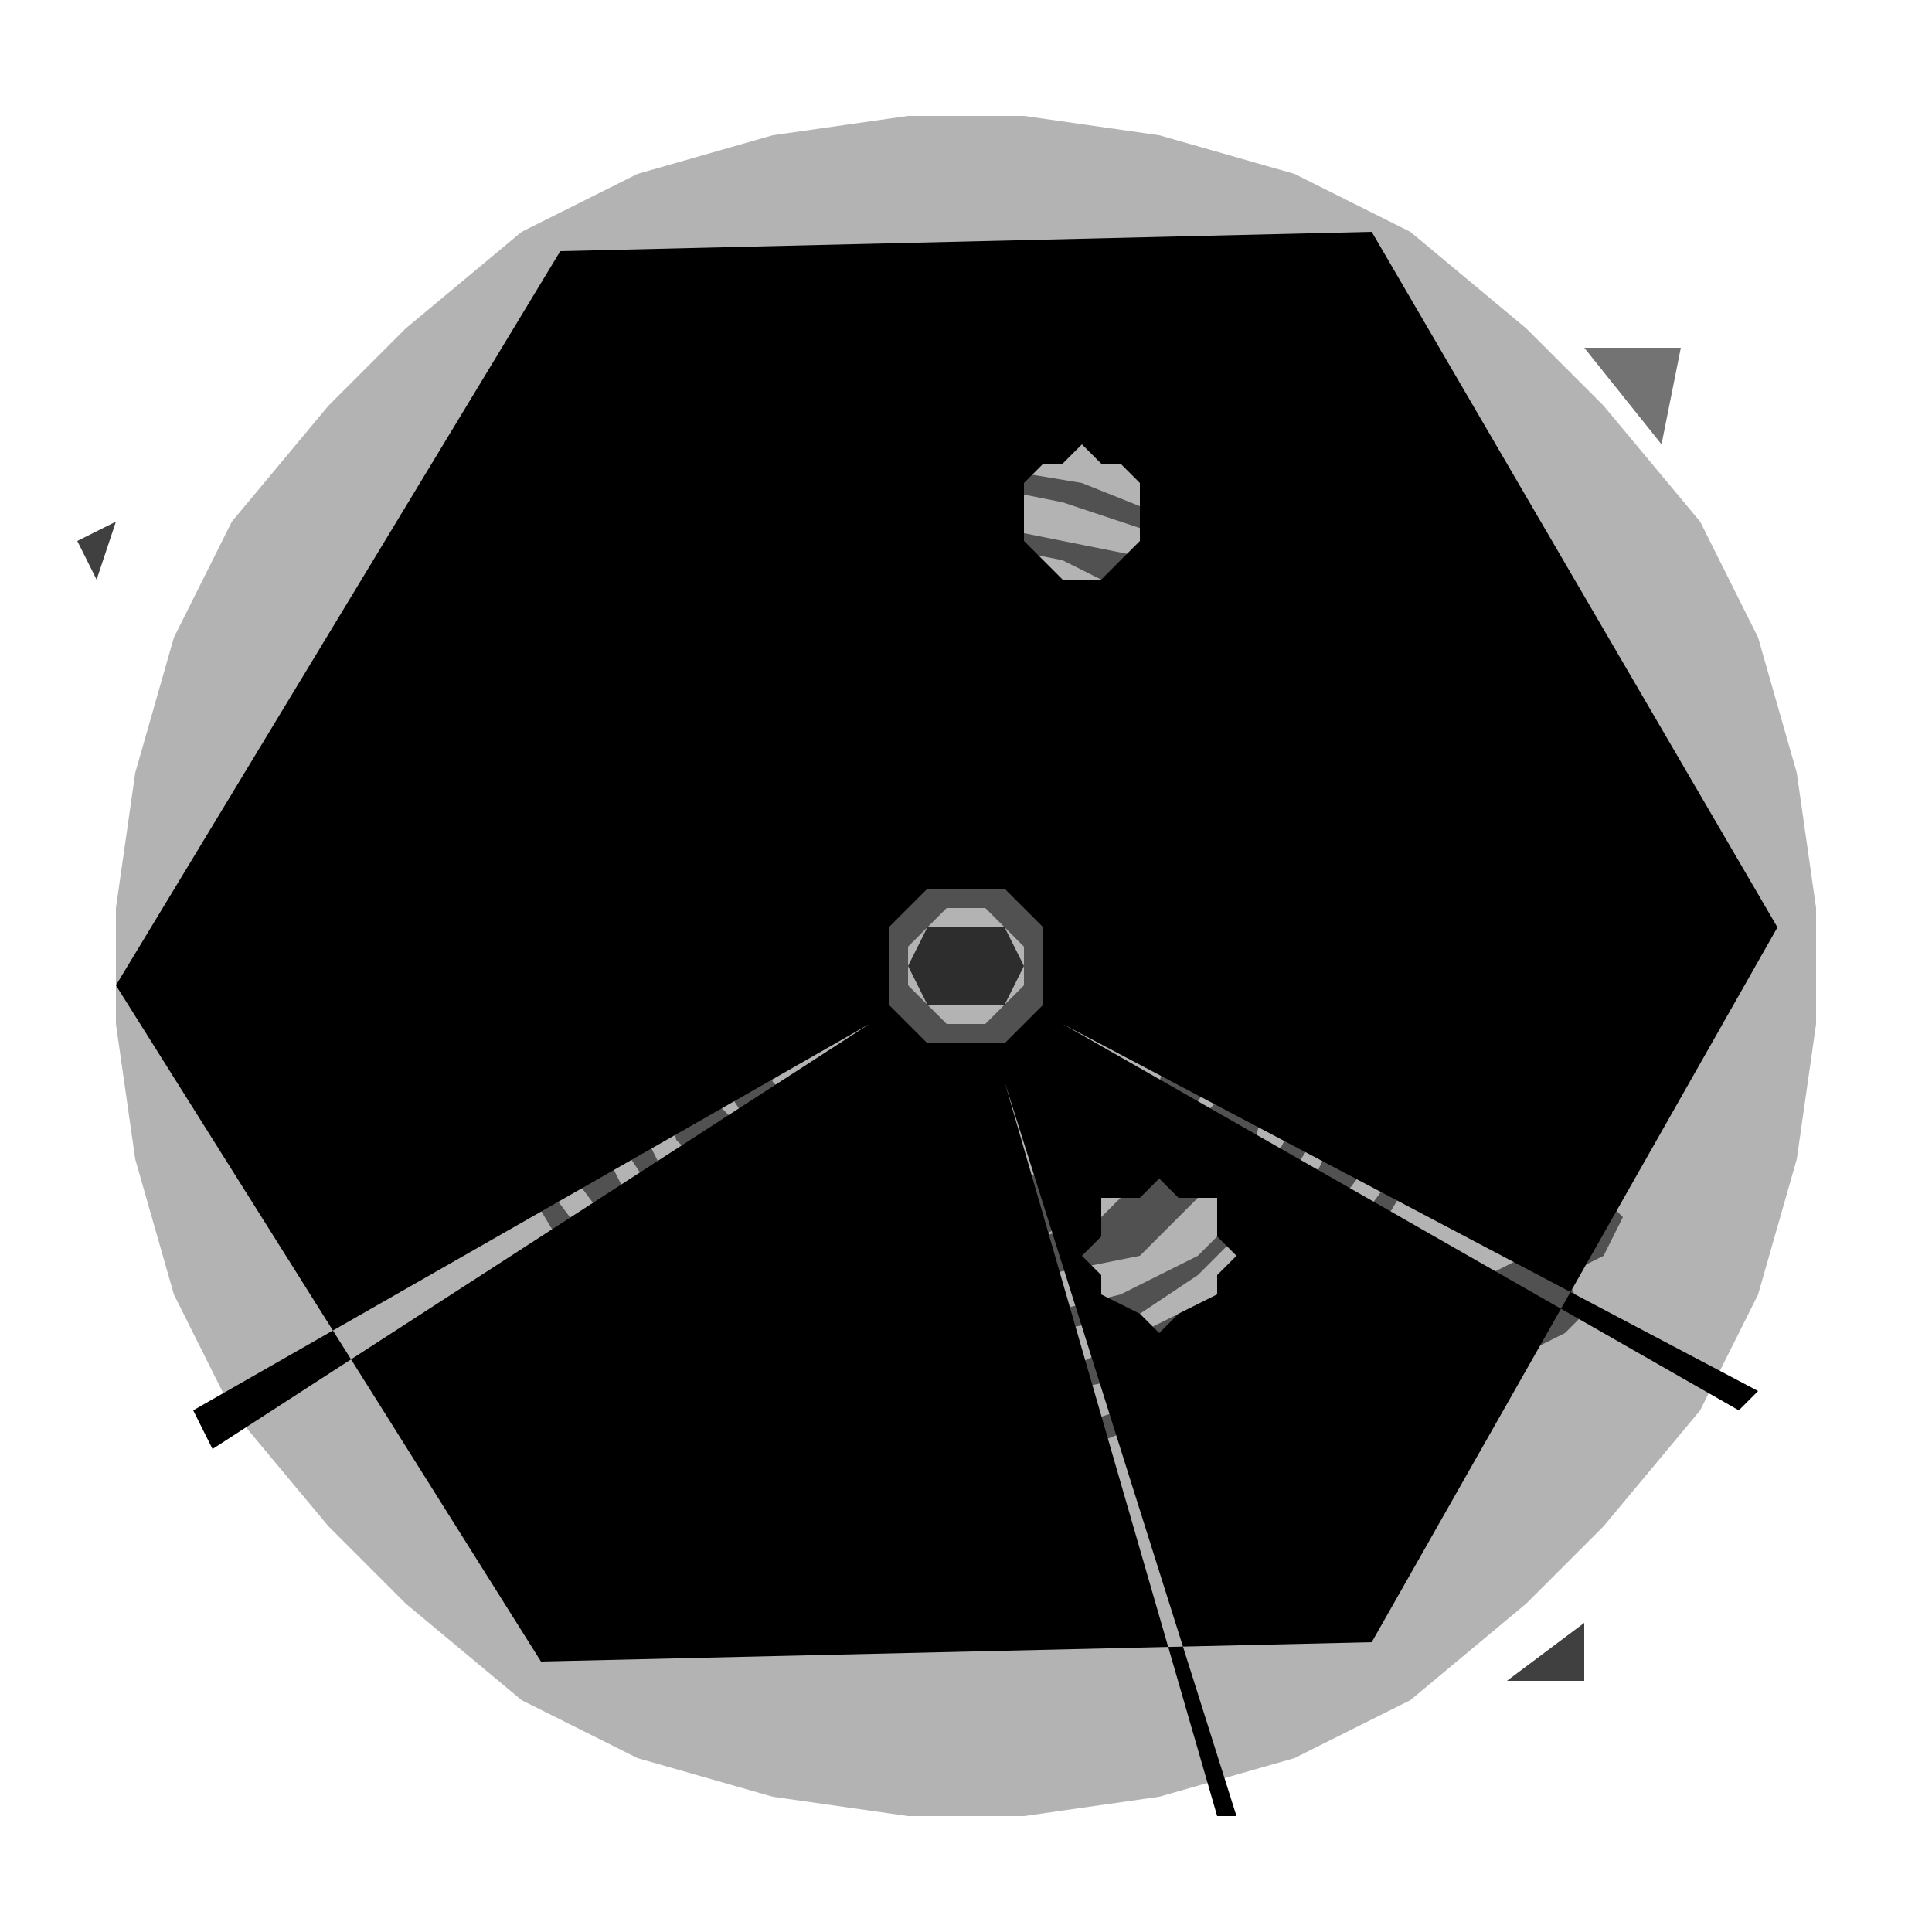
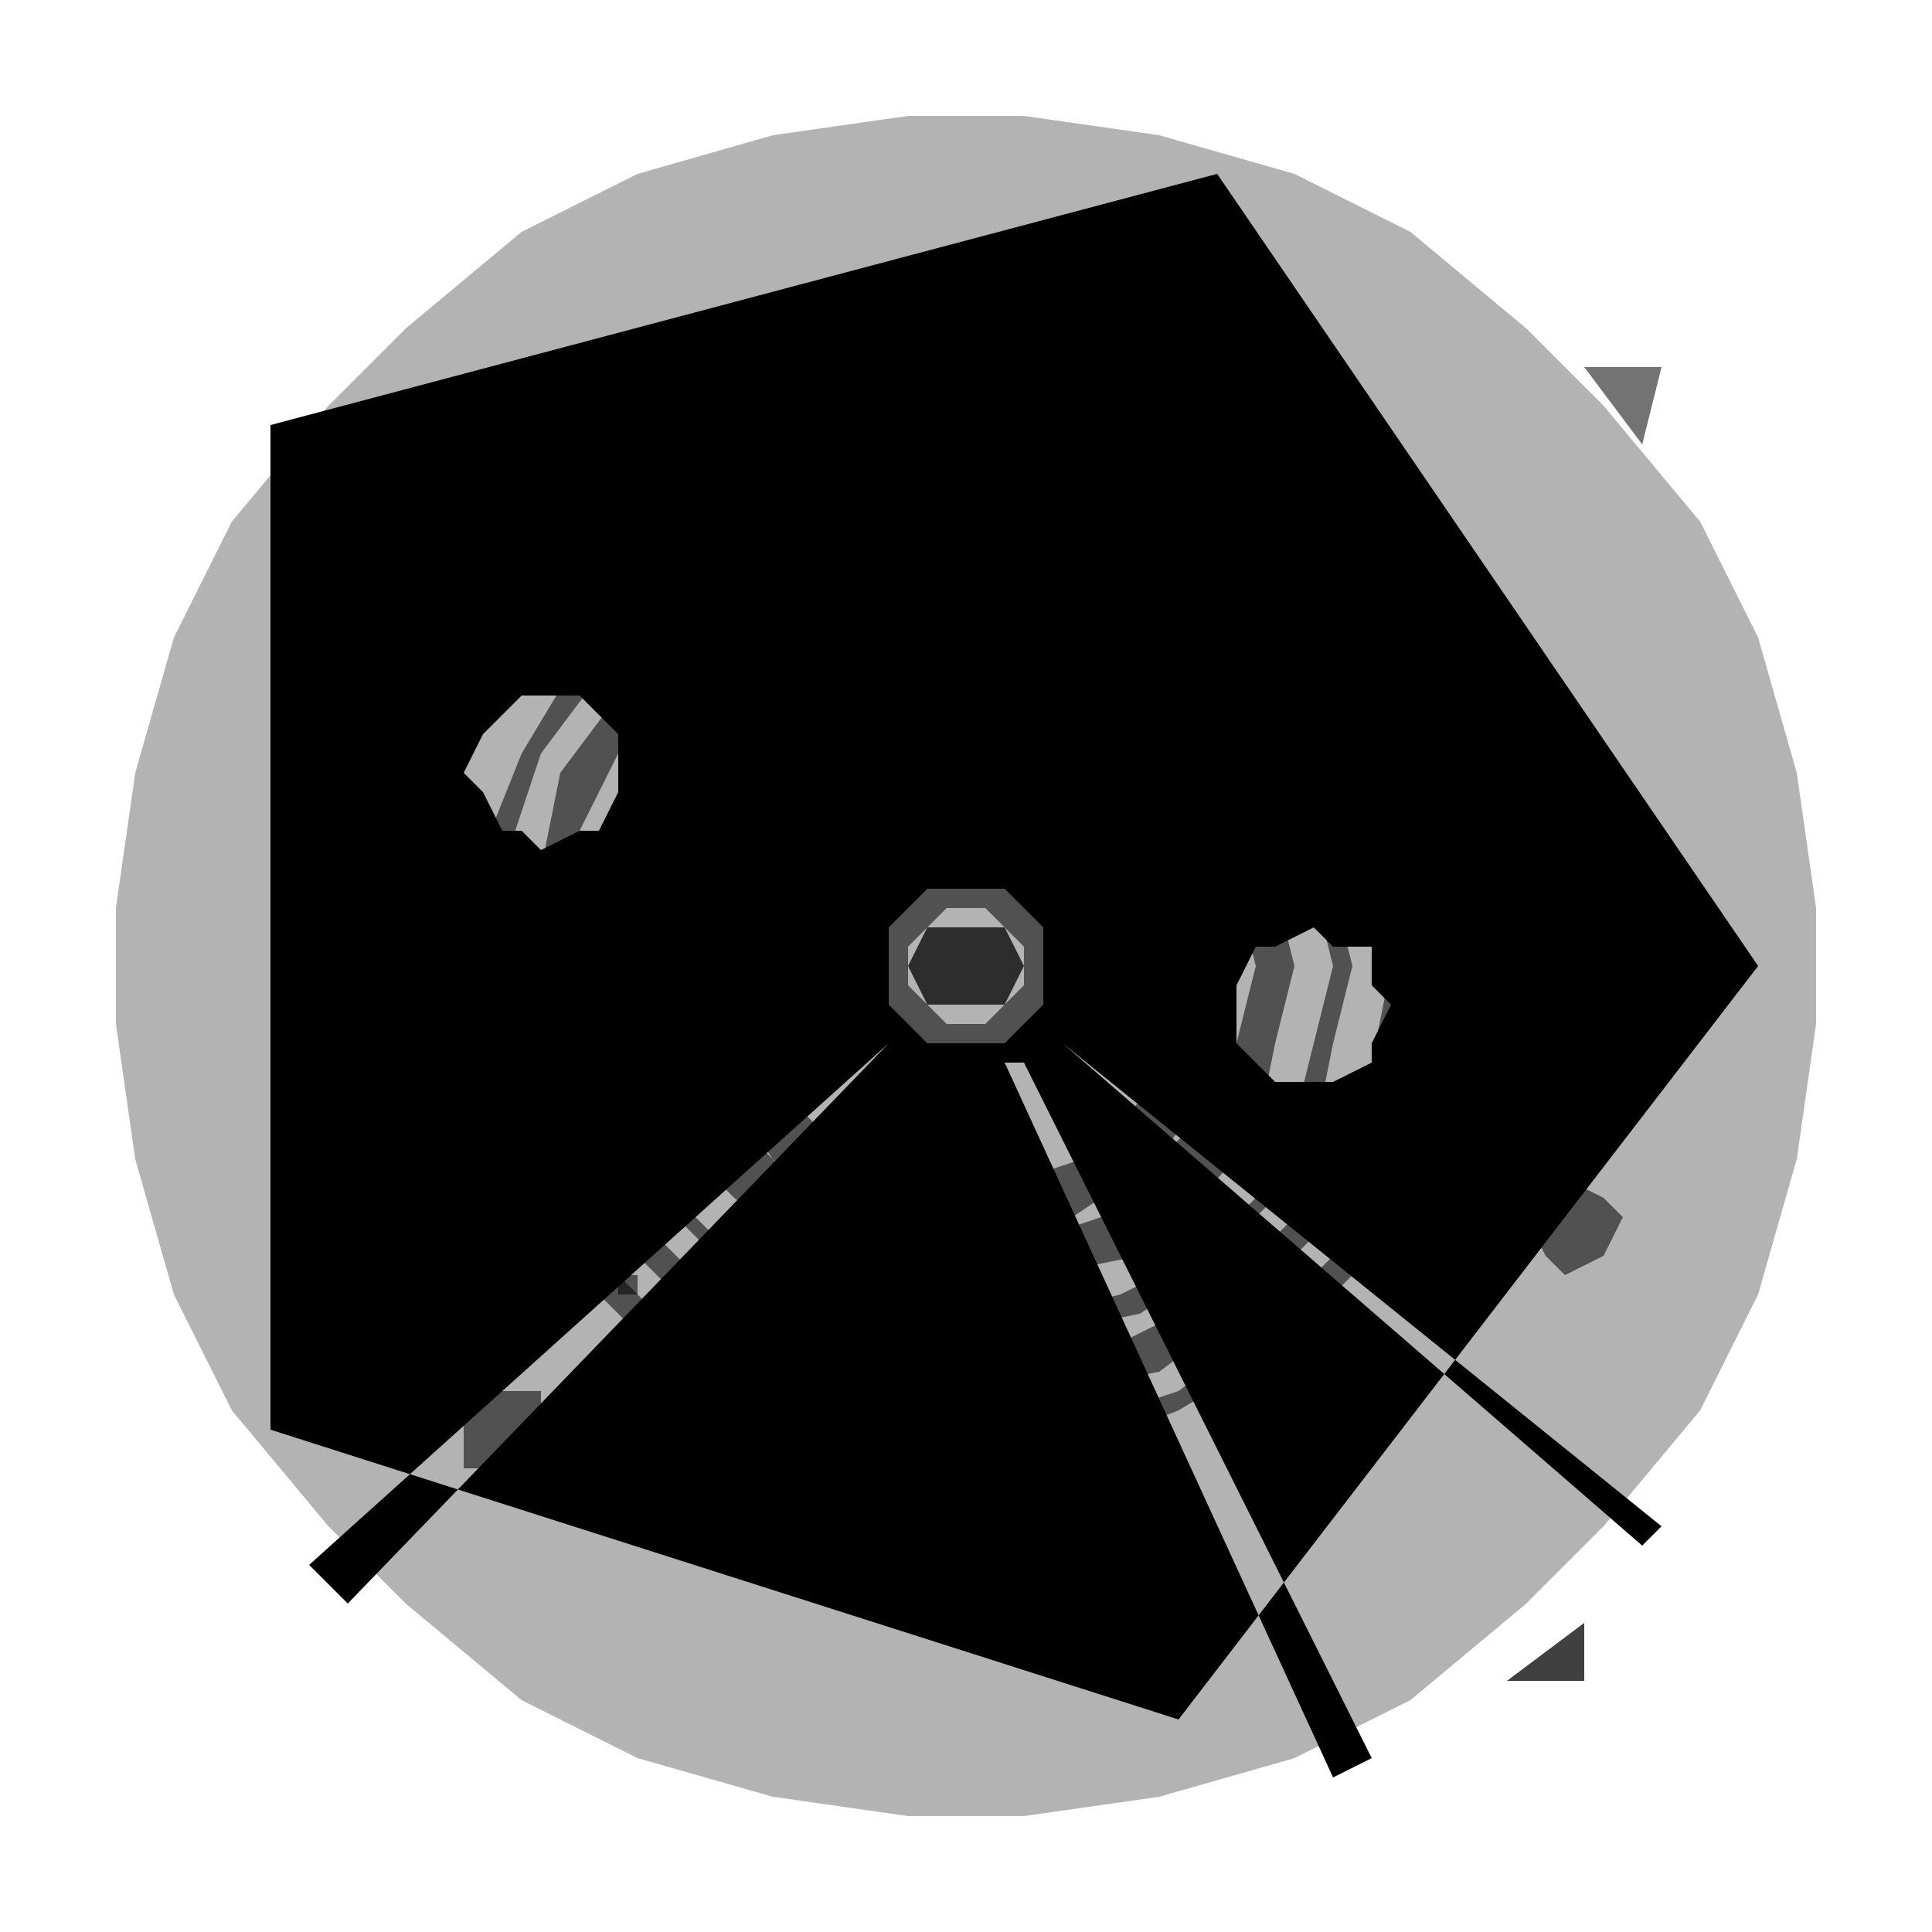
<svg xmlns="http://www.w3.org/2000/svg" viewBox="0 0 100 100" role="img" aria-label="@playform/hook-dsh-graph-suggester - spike-star">
  <style>
		@media (prefers-reduced-motion: no-preference) {
			.hook-dsh-graph-suggester-scene * { transform-box: view-box; transform-origin: 50% 50%; }
		.hook-dsh-graph-suggester-counter { animation: hook-dsh-graph-suggester-counter 28s linear -1s infinite; }
		@keyframes hook-dsh-graph-suggester-counter { to { transform: rotate(-360deg); } }
		.hook-dsh-graph-suggester-breathe { animation: hook-dsh-graph-suggester-breathe 8s ease-in-out -1s infinite; }
		@keyframes hook-dsh-graph-suggester-breathe { 50% { transform: scale(1.06); opacity: 0.85; } }
		.hook-dsh-graph-suggester-fire { animation: hook-dsh-graph-suggester-fire 2.6s ease-in-out infinite; }
		@keyframes hook-dsh-graph-suggester-fire { 0%, 100% { opacity: 0.35; } 50% { opacity: 1; } }
		.hook-dsh-graph-suggester-twinkle { animation: hook-dsh-graph-suggester-twinkle 8s ease-in-out -1s infinite; }
		@keyframes hook-dsh-graph-suggester-twinkle { 0%, 100% { transform: scale(0.94); opacity: 0.4; } 50% { transform: scale(1.06); opacity: 1; } }
		}
	</style>
  <defs>
    <path id="hook-dsh-graph-suggester-0" d="M91,67 L88,73 L83,79 L79,83 L73,88 L67,91 L60,93 L53,94 L47,94 L40,93 L33,91 L27,88 L21,83 L17,79 L12,73 L9,67 L7,60 L6,53 L6,47 L7,40 L9,33 L12,27 L17,21 L21,17 L27,12 L33,9 L40,7 L47,6 L53,6 L60,7 L67,9 L73,12 L79,17 L83,21 L88,27 L91,33 L93,40 L94,47 L94,53 L93,60 Z" />
    <path id="hook-dsh-graph-suggester-1" d="M28,74 L28,76 L26,76 L24,76 L24,74 L24,72 L26,72 L28,72 Z" />
    <path id="hook-dsh-graph-suggester-2" d="M84,63 L83,65 L81,66 L80,65 L79,63 L80,62 L81,61 L83,62 Z" />
-     <path id="hook-dsh-graph-suggester-3" d="M82,68 L81,69 L79,70 L77,69 L77,68 L77,66 L79,65 L81,66 Z" />
-     <path id="hook-dsh-graph-suggester-4" d="M92,48 L71,85 L28,86 L6,51 L29,13 L71,12 Z M55,53 L91,72 L90,73 L55,53 Z M64,65 L63,66 L63,67 L61,68 L60,69 L59,68 L57,67 L57,66 L56,65 L57,64 L57,62 L59,62 L60,61 L61,62 L63,62 L63,64 Z M52,56 L64,94 L63,94 L52,56 Z M45,53 L11,75 L10,73 L45,53 Z M59,27 L59,28 L58,29 L57,30 L56,30 L55,30 L54,29 L53,28 L53,27 L53,25 L54,24 L55,24 L56,23 L57,24 L58,24 L59,25 Z M54,50 L54,52 L53,53 L52,54 L50,54 L48,54 L47,53 L46,52 L46,50 L46,48 L47,47 L48,46 L50,46 L52,46 L53,47 L54,48 Z" />
-     <path id="hook-dsh-graph-suggester-5" d="M64,50 L64,54 L62,57 L60,60 L57,62 L54,64 L50,64 L46,64 L43,62 L40,60 L38,57 L36,54 L36,50 L36,46 L38,43 L40,40 L43,38 L46,36 L50,36 L54,36 L57,38 L60,40 L62,43 L64,46 Z M62,50 L61,53 L60,56 L58,58 L56,60 L53,61 L50,62 L47,61 L44,60 L42,58 L40,56 L39,53 L38,50 L39,47 L40,44 L42,42 L44,40 L47,39 L50,38 L53,39 L56,40 L58,42 L60,44 L61,47 Z" />
-     <path id="hook-dsh-graph-suggester-6" d="M67,50 L66,54 L65,59 L62,62 L59,65 L54,66 L50,67 L46,66 L42,65 L38,62 L35,59 L34,54 L33,50 L34,46 L35,42 L38,38 L41,35 L46,34 L50,33 L54,34 L59,35 L62,38 L65,41 L66,46 Z M65,50 L64,54 L63,57 L60,60 L57,63 L54,64 L50,65 L46,64 L43,63 L40,60 L37,57 L36,54 L35,50 L36,46 L37,43 L40,40 L43,37 L46,36 L50,35 L54,36 L57,37 L60,40 L63,43 L64,46 Z" />
-     <path id="hook-dsh-graph-suggester-7" d="M55,50 L55,52 L54,54 L52,55 L50,55 L48,55 L46,54 L45,52 L45,50 L45,48 L46,46 L48,45 L50,45 L52,45 L54,46 L55,48 Z M53,50 L53,51 L52,52 L51,53 L50,53 L49,53 L48,52 L47,51 L47,50 L47,49 L48,48 L49,47 L50,47 L51,47 L52,48 L53,49 Z" />
-     <path id="hook-dsh-graph-suggester-8" d="M70,50 L69,54 L68,59 L66,62 L62,66 L59,68 L54,69 L50,70 L46,69 L41,68 L38,66 L34,62 L32,59 L31,54 L30,50 L31,46 L32,41 L34,38 L38,34 L41,32 L46,31 L50,30 L54,31 L59,32 L62,34 L66,38 L68,41 L69,46 Z M69,50 L68,54 L67,58 L65,62 L62,65 L58,67 L54,68 L50,69 L46,68 L42,67 L38,65 L35,62 L33,58 L32,54 L31,50 L32,46 L33,42 L35,38 L38,35 L42,33 L46,32 L50,31 L54,32 L58,33 L62,35 L65,38 L67,42 L68,46 Z" />
-     <path id="hook-dsh-graph-suggester-9" d="M73,50 L72,55 L71,60 L68,64 L64,68 L60,71 L55,72 L50,73 L45,72 L40,71 L36,68 L32,64 L29,60 L28,55 L27,50 L28,45 L29,40 L32,36 L36,32 L40,29 L45,28 L50,27 L55,28 L60,29 L64,32 L68,36 L71,40 L72,45 Z M72,50 L71,55 L69,59 L67,63 L63,67 L59,69 L55,71 L50,72 L45,71 L41,69 L37,67 L33,63 L31,59 L29,55 L28,50 L29,45 L31,41 L33,37 L37,33 L41,31 L45,29 L50,28 L55,29 L59,31 L63,33 L67,37 L69,41 L71,45 Z" />
-     <path id="hook-dsh-graph-suggester-10" d="M76,50 L75,56 L73,61 L70,66 L66,70 L61,73 L56,75 L50,76 L44,75 L39,73 L34,70 L30,66 L27,61 L25,56 L24,50 L25,44 L27,39 L30,34 L34,30 L39,27 L44,25 L50,24 L56,25 L61,27 L66,30 L70,34 L73,39 L75,44 Z M75,50 L74,55 L72,61 L69,65 L65,69 L61,72 L55,74 L50,75 L45,74 L39,72 L35,69 L31,65 L28,61 L26,55 L25,50 L26,45 L28,39 L31,35 L35,31 L39,28 L45,26 L50,25 L55,26 L61,28 L65,31 L69,35 L72,39 L74,45 Z" />
-     <path id="hook-dsh-graph-suggester-11" d="M74,57 L73,58 L73,58 L72,57 L73,56 L73,56 Z" />
-     <path id="hook-dsh-graph-suggester-12" d="M33,66 L33,67 L32,67 L32,66 L32,66 L33,66 Z" />
-     <path id="hook-dsh-graph-suggester-13" d="M45,27 L45,27 L44,27 L44,27 L44,26 L45,26 Z" />
-     <path id="hook-dsh-graph-suggester-14" d="M52,97 L50,97 L47,97 Z" />
-     <path id="hook-dsh-graph-suggester-15" d="M82,84 L82,87 L78,87 Z" />
-     <path id="hook-dsh-graph-suggester-16" d="M82,18 L87,18 L86,23 Z" />
-     <path id="hook-dsh-graph-suggester-17" d="M5,30 L4,28 L6,27 Z" />
-     <path id="hook-dsh-graph-suggester-18" d="M3,69 L3,67 L3,64 Z" />
-     <path id="hook-dsh-graph-suggester-19" d="M53,50 L52,52 L51,52 L49,52 L48,52 L47,50 L48,48 L49,48 L51,48 L52,48 Z" />
+     <path id="hook-dsh-graph-suggester-3" d="M64,50 L64,54 L62,57 L60,60 L57,62 L54,64 L50,64 L46,64 L43,62 L40,60 L38,57 L36,54 L36,50 L36,46 L38,43 L40,40 L43,38 L46,36 L50,36 L54,36 L57,38 L60,40 L62,43 L64,46 Z M62,50 L61,53 L60,56 L58,58 L56,60 L53,61 L50,62 L47,61 L44,60 L42,58 L40,56 L39,53 L38,50 L39,47 L40,44 L42,42 L44,40 L47,39 L50,38 L53,39 L56,40 L58,42 L60,44 L61,47 Z" />
+     <path id="hook-dsh-graph-suggester-4" d="M67,50 L66,54 L65,59 L62,62 L59,65 L54,66 L50,67 L46,66 L42,65 L38,62 L35,59 L34,54 L33,50 L34,46 L35,42 L38,38 L41,35 L46,34 L50,33 L54,34 L59,35 L62,38 L65,41 L66,46 Z M65,50 L64,54 L63,57 L60,60 L57,63 L54,64 L50,65 L46,64 L43,63 L40,60 L37,57 L36,54 L35,50 L36,46 L37,43 L40,40 L43,37 L46,36 L50,35 L54,36 L57,37 L60,40 L63,43 L64,46 Z" />
+     <path id="hook-dsh-graph-suggester-5" d="M91,50 L61,89 L14,74 L14,22 L63,9 Z M55,54 L86,79 L85,80 L55,54 Z M72,52 L71,54 L71,55 L69,56 L68,56 L66,56 L65,55 L64,54 L64,52 L64,51 L65,49 L66,49 L68,48 L69,49 L71,49 L71,51 Z M53,55 L71,91 L69,92 L52,55 Z M46,54 L18,83 L16,81 L46,54 Z M32,40 L32,41 L31,43 L30,43 L28,44 L27,43 L26,43 L25,41 L24,40 L25,38 L26,37 L27,36 L28,36 L30,36 L31,37 L32,38 Z M54,50 L54,52 L53,53 L52,54 L50,54 L48,54 L47,53 L46,52 L46,50 L46,48 L47,47 L48,46 L50,46 L52,46 L53,47 L54,48 Z" />
+     <path id="hook-dsh-graph-suggester-6" d="M55,50 L55,52 L54,54 L52,55 L50,55 L48,55 L46,54 L45,52 L45,50 L45,48 L46,46 L48,45 L50,45 L52,45 L54,46 L55,48 Z M53,50 L53,51 L52,52 L51,53 L50,53 L49,53 L48,52 L47,51 L47,50 L47,49 L48,48 L49,47 L50,47 L51,47 L52,48 L53,49 Z" />
+     <path id="hook-dsh-graph-suggester-7" d="M70,50 L69,54 L68,59 L66,62 L62,66 L59,68 L54,69 L50,70 L46,69 L41,68 L38,66 L34,62 L32,59 L31,54 L30,50 L31,46 L32,41 L34,38 L38,34 L41,32 L46,31 L50,30 L54,31 L59,32 L62,34 L66,38 L68,41 L69,46 Z M69,50 L68,54 L67,58 L65,62 L62,65 L58,67 L54,68 L50,69 L46,68 L42,67 L38,65 L35,62 L33,58 L32,54 L31,50 L32,46 L33,42 L35,38 L38,35 L42,33 L46,32 L50,31 L54,32 L58,33 L62,35 L65,38 L67,42 L68,46 Z" />
+     <path id="hook-dsh-graph-suggester-8" d="M73,50 L72,55 L71,60 L68,64 L64,68 L60,71 L55,72 L50,73 L45,72 L40,71 L36,68 L32,64 L29,60 L28,55 L27,50 L28,45 L29,40 L32,36 L36,32 L40,29 L45,28 L50,27 L55,28 L60,29 L64,32 L68,36 L71,40 L72,45 Z M72,50 L71,55 L69,59 L67,63 L63,67 L59,69 L55,71 L50,72 L45,71 L41,69 L37,67 L33,63 L31,59 L29,55 L28,50 L29,45 L31,41 L33,37 L37,33 L41,31 L45,29 L50,28 L55,29 L59,31 L63,33 L67,37 L69,41 L71,45 Z" />
+     <path id="hook-dsh-graph-suggester-9" d="M76,50 L75,56 L73,61 L70,66 L66,70 L61,73 L56,75 L50,76 L44,75 L39,73 L34,70 L30,66 L27,61 L25,56 L24,50 L25,44 L27,39 L30,34 L34,30 L39,27 L44,25 L50,24 L56,25 L61,27 L66,30 L70,34 L73,39 L75,44 Z M75,50 L74,55 L72,61 L69,65 L65,69 L61,72 L55,74 L50,75 L45,74 L39,72 L35,69 L31,65 L28,61 L26,55 L25,50 L26,45 L28,39 L31,35 L35,31 L39,28 L45,26 L50,25 L55,26 L61,28 L65,31 L69,35 L72,39 L74,45 Z" />
+     <path id="hook-dsh-graph-suggester-10" d="M74,57 L73,58 L73,58 L72,57 L73,56 L73,56 Z" />
+     <path id="hook-dsh-graph-suggester-11" d="M33,66 L33,67 L32,67 L32,66 L32,66 L33,66 Z" />
+     <path id="hook-dsh-graph-suggester-12" d="M45,27 L45,27 L44,27 L44,27 L44,26 L45,26 Z" />
+     <path id="hook-dsh-graph-suggester-13" d="M82,19 L86,19 L85,23 Z" />
+     <path id="hook-dsh-graph-suggester-14" d="M40,3 L42,3 L45,3 Z" />
+     <path id="hook-dsh-graph-suggester-15" d="M52,97 L50,97 L47,97 Z" />
+     <path id="hook-dsh-graph-suggester-16" d="M82,84 L82,87 L78,87 Z" />
+     <path id="hook-dsh-graph-suggester-17" d="M53,50 L52,52 L51,52 L49,52 L48,52 L47,50 L48,48 L49,48 L51,48 L52,48 Z" />
  </defs>
  <g class="hook-dsh-graph-suggester-scene">
    <g fill="currentColor" fill-opacity="0.3" fill-rule="evenodd">
      <use class="hook-dsh-graph-suggester-breathe" href="#hook-dsh-graph-suggester-0" />
    </g>
    <g fill="currentColor" fill-opacity="0.55" fill-rule="evenodd">
      <use class="hook-dsh-graph-suggester-fire" style="animation-delay:-1.00s" href="#hook-dsh-graph-suggester-1" />
      <use class="hook-dsh-graph-suggester-fire" style="animation-delay:-1.18s" href="#hook-dsh-graph-suggester-2" />
-       <use class="hook-dsh-graph-suggester-fire" style="animation-delay:-1.36s" href="#hook-dsh-graph-suggester-3" />
+       <use class="hook-dsh-graph-suggester-breathe" href="#hook-dsh-graph-suggester-3" />
+       <use class="hook-dsh-graph-suggester-breathe" href="#hook-dsh-graph-suggester-4" />
    </g>
    <g fill="currentColor" fill-opacity="1" fill-rule="evenodd">
-       <use href="#hook-dsh-graph-suggester-4" />
+       <use href="#hook-dsh-graph-suggester-5" />
    </g>
    <g fill="currentColor" fill-opacity="0.55" fill-rule="evenodd">
-       <use class="hook-dsh-graph-suggester-breathe" href="#hook-dsh-graph-suggester-5" />
      <use class="hook-dsh-graph-suggester-breathe" href="#hook-dsh-graph-suggester-6" />
      <use class="hook-dsh-graph-suggester-breathe" href="#hook-dsh-graph-suggester-7" />
      <use class="hook-dsh-graph-suggester-breathe" href="#hook-dsh-graph-suggester-8" />
      <use class="hook-dsh-graph-suggester-breathe" href="#hook-dsh-graph-suggester-9" />
-       <use class="hook-dsh-graph-suggester-breathe" href="#hook-dsh-graph-suggester-10" />
+       <use class="hook-dsh-graph-suggester-counter" href="#hook-dsh-graph-suggester-10" />
      <use class="hook-dsh-graph-suggester-counter" href="#hook-dsh-graph-suggester-11" />
      <use class="hook-dsh-graph-suggester-counter" href="#hook-dsh-graph-suggester-12" />
-       <use class="hook-dsh-graph-suggester-counter" href="#hook-dsh-graph-suggester-13" />
+       <use class="hook-dsh-graph-suggester-twinkle" href="#hook-dsh-graph-suggester-13" />
+     </g>
+     <g fill="currentColor" fill-opacity="0.75" fill-rule="evenodd">
      <use class="hook-dsh-graph-suggester-twinkle" href="#hook-dsh-graph-suggester-14" />
    </g>
-     <g fill="currentColor" fill-opacity="0.75" fill-rule="evenodd">
+     <g fill="currentColor" fill-opacity="0.55" fill-rule="evenodd">
      <use class="hook-dsh-graph-suggester-twinkle" href="#hook-dsh-graph-suggester-15" />
    </g>
-     <g fill="currentColor" fill-opacity="0.55" fill-rule="evenodd">
+     <g fill="currentColor" fill-opacity="0.75" fill-rule="evenodd">
      <use class="hook-dsh-graph-suggester-twinkle" href="#hook-dsh-graph-suggester-16" />
-     </g>
-     <g fill="currentColor" fill-opacity="0.75" fill-rule="evenodd">
-       <use class="hook-dsh-graph-suggester-twinkle" href="#hook-dsh-graph-suggester-17" />
-     </g>
-     <g fill="currentColor" fill-opacity="0.55" fill-rule="evenodd">
-       <use class="hook-dsh-graph-suggester-twinkle" href="#hook-dsh-graph-suggester-18" />
-     </g>
-     <g fill="currentColor" fill-opacity="0.75" fill-rule="evenodd">
-       <use class="hook-dsh-graph-suggester-breathe" href="#hook-dsh-graph-suggester-19" />
+       <use class="hook-dsh-graph-suggester-breathe" href="#hook-dsh-graph-suggester-17" />
    </g>
  </g>
</svg>
